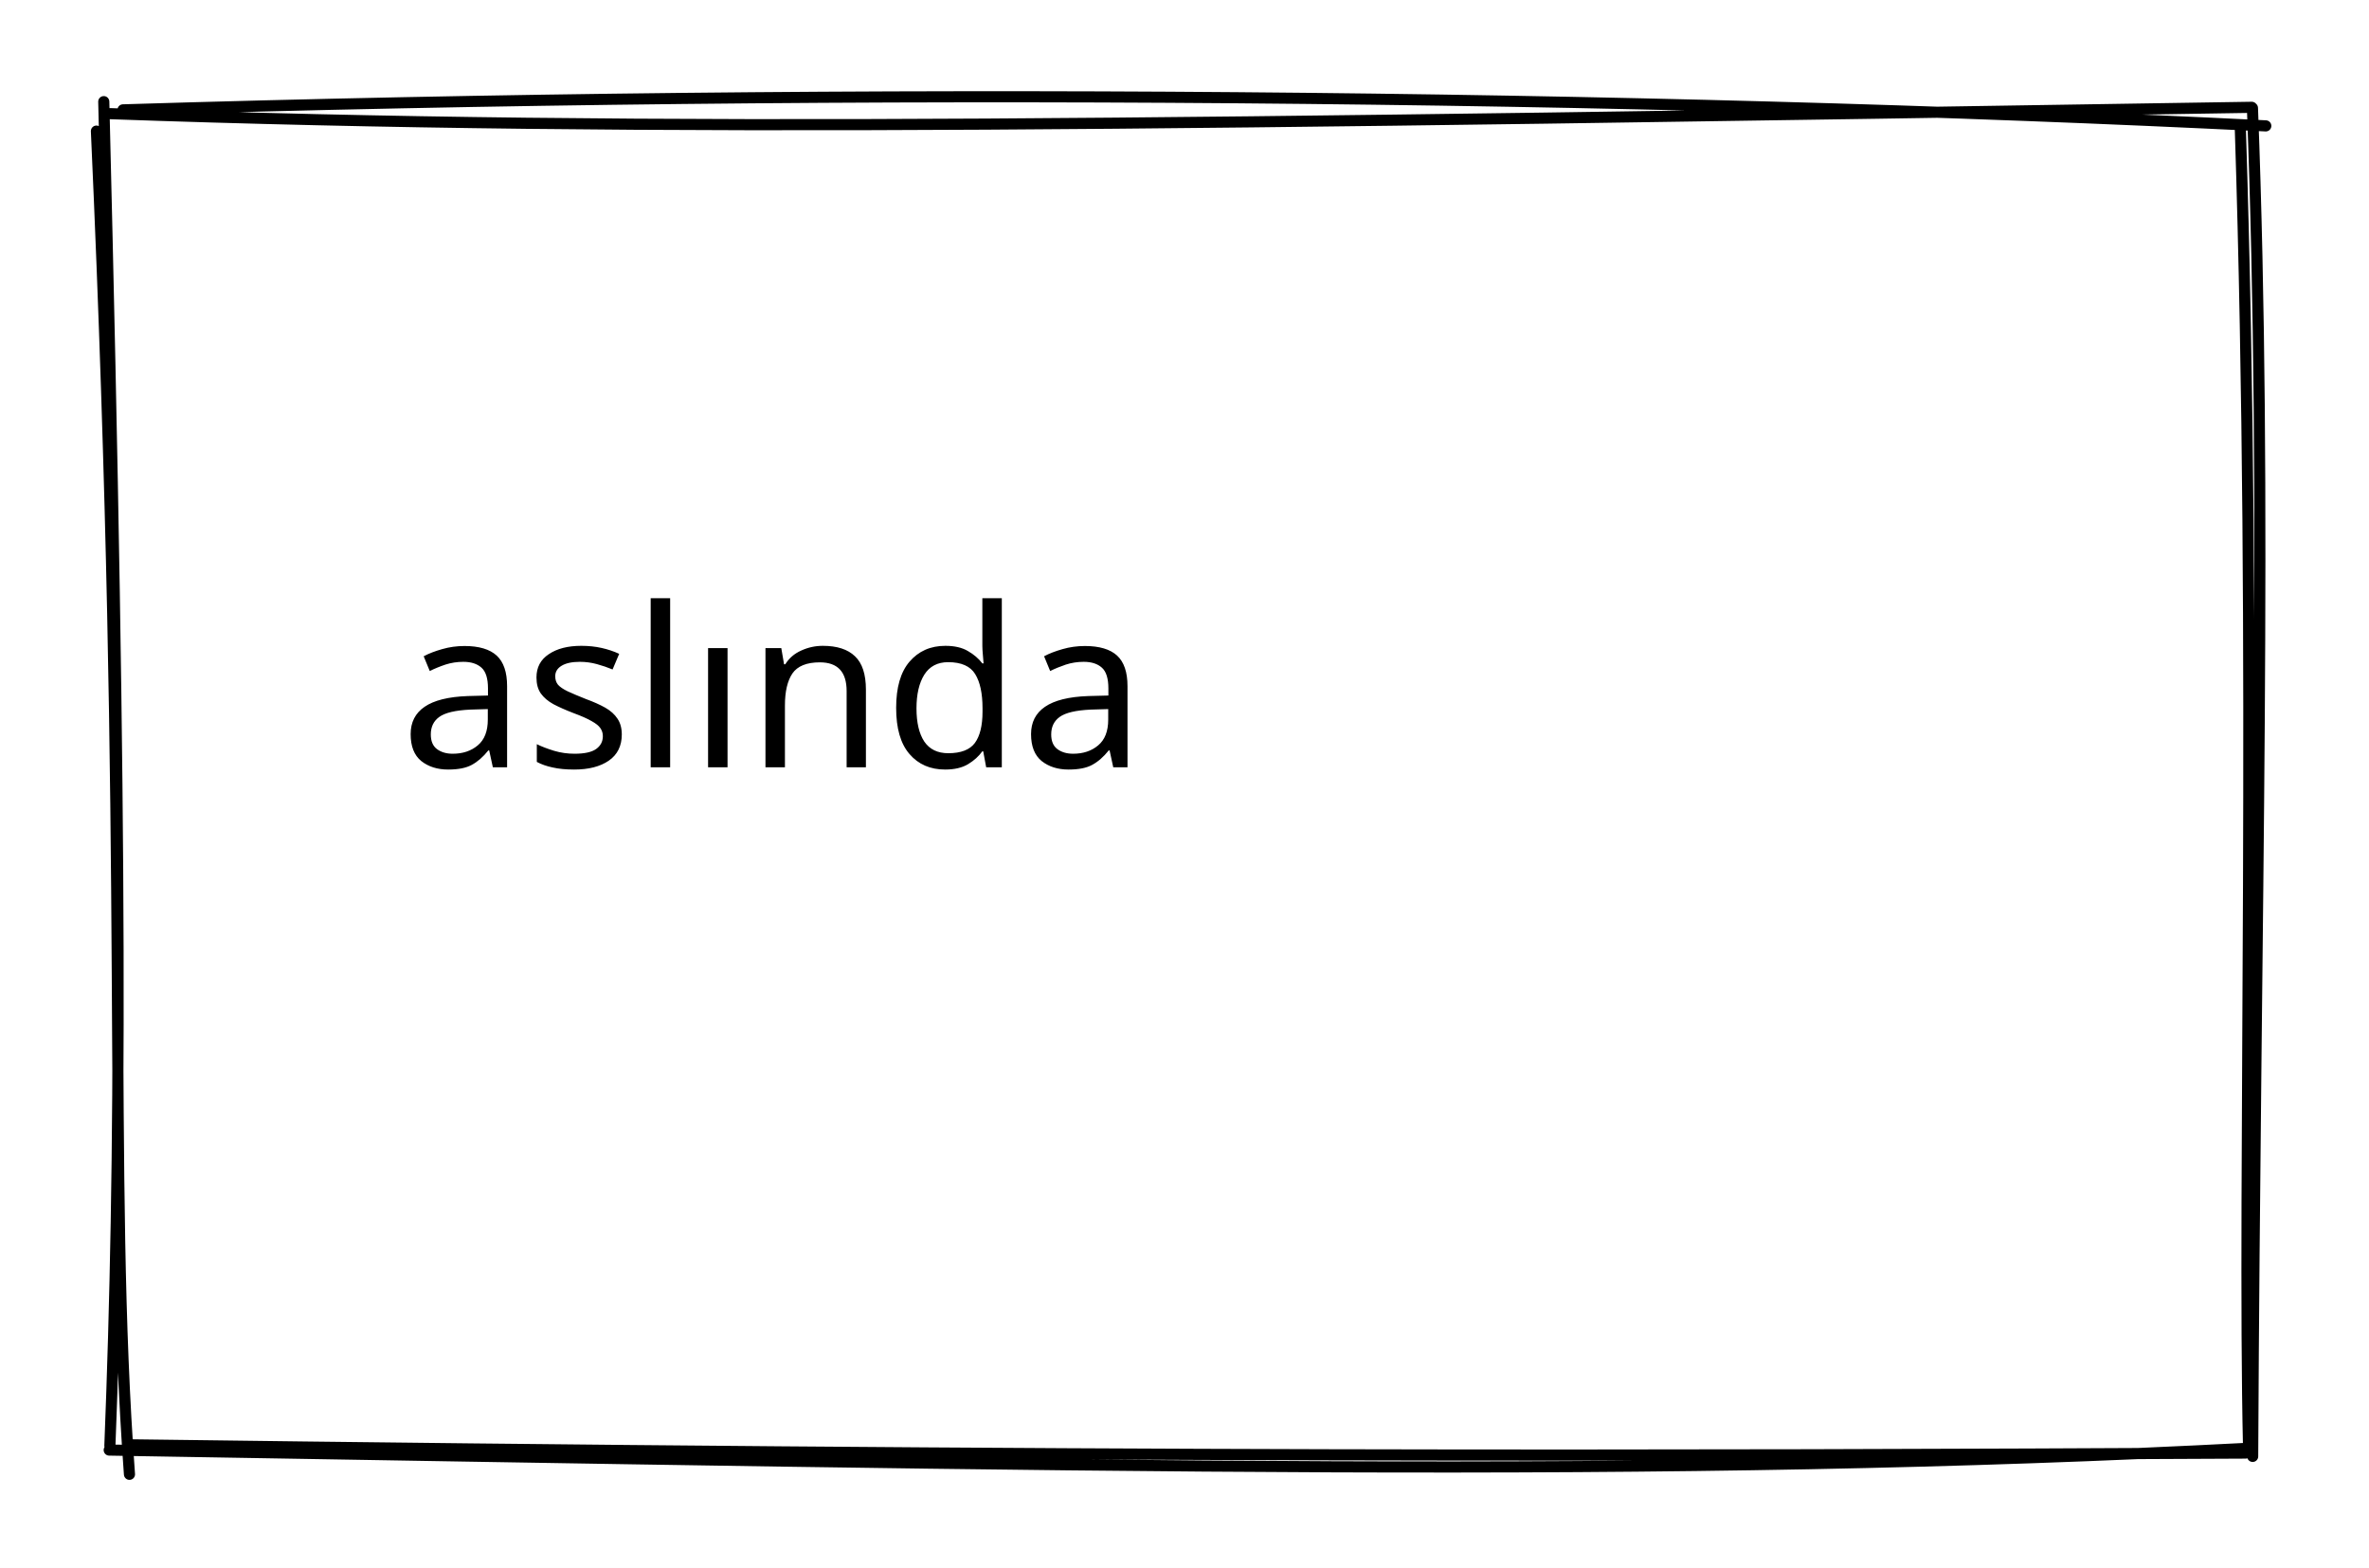
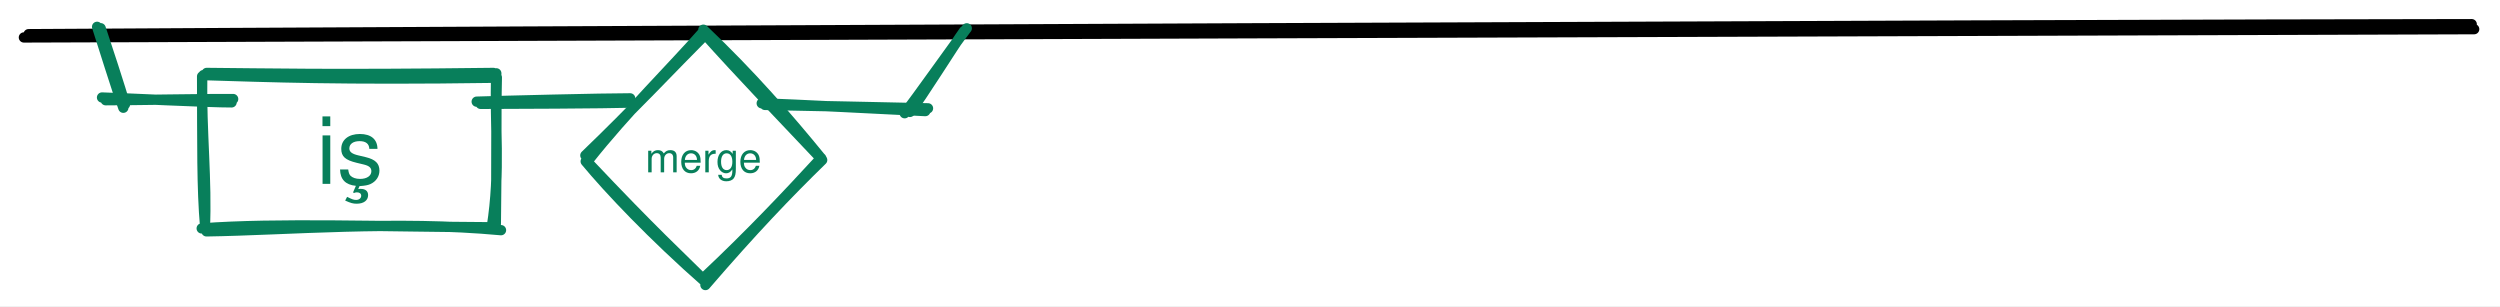
- <svg xmlns="http://www.w3.org/2000/svg" version="1.1" viewBox="0 0 213 141" width="213" height="141">
+ <svg xmlns="http://www.w3.org/2000/svg" version="1.1" viewBox="0 0 972 119" width="972" height="119">
  
-   eyJ2ZXJzaW9uIjoiMSIsImVuY29kaW5nIjoiYnN0cmluZyIsImNvbXByZXNzZWQiOnRydWUsImVuY29kZWQiOiJ4nM1U3W7TMFx1MDAxOL3fU0TZ7dY5TprGvWNjSFx1MDAwM7QhtYBcdTAwMTBCk5u4iVXXjmz3j6pcdTAwMGbFO/Bg2M6I06wgriZyXHUwMDExyd/v+c537P1ZXHUwMDEwhHpXk3BcdTAwMWOEZJtjRlx1MDAwYok34YW1r4lUVHDjgu6sxErmLrLSulbjqytcXNeDkuqZXHUwMDEwi0Eulk1cdTAwMWFhZEm4VibwqzlcdTAwMDfB3v07jSTJNeYlIy7BuXyvYd92L7jrXHUwMDFhpVx0jCBcdTAwMDBZ1kZQ9dp006Qw7jlminiPNYViPp0mk1H1sKPvP80uXHUwMDFmXHUwMDFlP1xcZ/e+6ZwyNtE71syE82olO5CUlmJBPtNCV7Z7z97mKWE481lSrMqKXHUwMDEzpY5yRI1zqnfWXHUwMDA2QGttOFx1MDAxOFx1MDAwN96yNac4gVx1MDAwM5QghFKUZDCBsPW6/Fx1MDAxMVx1MDAxOIAsjqFxjcBcYsQ9XFw3glx0aXGdXHUwMDAz93lkM5wvSlx1MDAwM49cdTAwMTdtjJaYq1x1MDAxYUuzLlx1MDAxZrf5PTHytStCy0pbI+xcdTAwMTBBXHUwMDFj8Vx1MDAxOYhcdTAwMTNcdTAwMDRgZy7bpb4rnFx1MDAwMr71eauwrJ/4XHSVPXRcdTAwMTBacLdcdTAwMWT5+ORVXeBmz1GapiA25IAk8kpglC+Mk69cdTAwMThzpsPFaelpstWnVIf+pLo4gqbZMP1nzd3ckstZ+eXjXHUwMDE05G/X8bt8OUpcdTAwMWbZf6+5NPuL5mD0UppL0XPJwbSvODNcdTAwMGbK4nRcYl9aciiK41OS89tcdTAwMTVcXE/od0twXHUwMDA3nLW+wUvKdkdcdTAwMGJyWjSQsGI/f/BcdTAwMDJ3aVPElHevXHUwMDFlOop/xWhp9Vx1MDAxYTIyP1x1MDAxNrKm5vVu3Vp0hsxNf2zKybuiXHUwMDBmWEhaUo7ZtI+luUXm71xiXHTNSz/Rhlx1MDAwZVx1MDAxM9PcKcM4LZ5G9Vx1MDAxNcM1JZvr50s/n7vPVnU3015cdTAwMDNi+d5cdTAwMWbOXHUwMDBlv1x1MDAwMI5cdTAwMTCt/CJ9
+   eyJ2ZXJzaW9uIjoiMSIsImVuY29kaW5nIjoiYnN0cmluZyIsImNvbXByZXNzZWQiOnRydWUsImVuY29kZWQiOiJ4nOWZ21LbOlx1MDAxNIbveYpMelx1MDAwYtQ6WJZ6l0BhQtkpXHUwMDEwyqF7OoyJXHUwMDE1R41P2MqBMjxLn2a/15ZccrWdxHZccrvbk1x1MDAxOXRcdTAwMDFYWpaWpP/zWlx1MDAxMlx1MDAwZlutVlveXHUwMDA3vP2h1eaLoelcYis05+3tuH7Gw0j4nmqCyXPkT8NhYjmWMog+vH9vXHUwMDA2wa4t5K3vT3aHvvv0XHUwMDFhd7jLPVx1MDAxOSnDv9Vzq/WQ/MxccuRcYo8ntkltNlxm0Mlqbd/3kiF1xlx1MDAxOEVcdTAwMDTj1EBE+2okyS3VOjKdiGctcVXbmJ+e3VHHXHUwMDBlT6bkXHUwMDBljGw6vN5D2agj4ThcdTAwMDN57yRcdTAwMGVFvpp31lx1MDAxNsnQn/BLYcmxasUr9WVvhf7UXHUwMDFlezyKJ1x1MDAwZdJaPzCHQt7HdZqW1pqenfSR1SziZUZ4XHUwMDE3YDVTRFx1MDAxOcFcdTAwMTQjmjbHXHUwMDFkQFxy7TJAiFx1MDAwMVxmXHUwMDFkMsiMXHUwMDE1x/Z8x1x1MDAwZmPH3mlJyVxcuzWHXHUwMDEzW/nnWamNXGZNL1xuzFDtVGY3f54y02FaN+bCXHUwMDFly+V14MmqXHUwMDAzomuGXHUwMDAxXHUwMDAxyozjQYKelez9t9V1XHUwMDFim2HwvD7txJmcg/Hjx5xwspengWXK5/FcYlx1MDAwMdAwXGKjerbASkxcdTAwMTPV6E1cdTAwMWQnN6BcdTAwMTnKrvAs4dmrbdyzSlpcdTAwMWMzknu+61xuqcY78YUnXHUwMDBi++2EoT9cdTAwMWZz0yroubQtiLvLkIhL9lcr00HykP79bbvQOrc9cdnB2Vx1MDAwYlv534/bL+NcdTAwMGbTMvygXHUwMDE2XHUwMDBij9CcLn7H397Z/XT/I16EO7bhfnGpOzlcdTAwMTTehvNH0Fx1MDAxMn94XHQ/wGhd/Kgx0m//XHUwMDAzfuvwIbBKXHUwMDFmxVx1MDAxMFx1MDAxMlx1MDAwMHJ71lxifEzNnr5p+PLWXGL8IfRcdTAwMTArQ1x1MDAwZunxd5bVXHUwMDA371x1MDAwNlx1MDAxZVx0xi9Oz5xuLziezY7hxeBq08HTK8CD0GhcYjxcXECetlxuXHUwMDFlwrqhaflUpFx08Kim4qz2lsHDrMS8XHUwMDE2eCFcdTAwMWbKJ/FcdTAwMTXQp2tl9GGdXHUwMDAwXHUwMDA0KKG18ftIJvZcZvdP+/0jcXhcdTAwMDNw/3tXsM3GXHUwMDBmaVVxXHUwMDBmgqbinopm6/zlos2vvJNSiuhSMlKbwCh+qCAwVdVDTmupiCRfZG7n9nyfdnbumD45n1x1MDAwZVx1MDAwNuf21884tPqyndo9/lJoXHUwMDA13mpxczEgh3elqpdcdTAwMWPKn6RKXHUwMDA1rdSs5IxcdTAwMTmtr+ji2W24omllQCG7uFx1MDAxOUVrXHUwMDA1isZoVdHqZKdcdTAwMTOkNkX784quXHUwMDE0XbxcdTAwMDaVMWXke3IgfiSJXGJZqj0wXeEkq5lWJ2pULol/fuaXLOJJ1lx1MDAxM0fOJdOOI+xYrO2h8pWHSzqWYmg6qYErLCv/5Vx1MDAxZarxTdVn2KvzyfVDYVx1MDAwYs90znPuvSpJK1x1MDAwZlx1MDAxMypHI1x1MDAxNFx1MDAwMEBqQ1x1MDAwNbSxtFx1MDAwZVx1MDAwZfl36X66OL7rOCxCZ5tcclx1MDAxNVx1MDAwNqBcdTAwMTKqpsJELlwipEytXHUwMDFkj1x1MDAwMENMw1x1MDAxYWv4coJCxHKgvME0LduduOy89IBkXHTT9fOrn8Ov9IxcdTAwMDRcdTAwMTCjxIBUq389eFx0Xb5HXHUwMDFjrdubTb5cdTAwMWXxXHUwMDAzdDW/MTacP1x1MDAxZFbxp4GmrifAOn+MrFx1MDAwMsgopkRXgXhTkjSjXHUwMDE3XHUwMDAyMPhcZs3F/nF3cdZcclx1MDAwZXRx+bIkXHJcdTAwMDPIXG7hflWShipuu4lcdTAwMGWgXHUwMDFhrbaciye34XI2quSMtYbkTFx1MDAwYuRcZtZcdTAwMGVcdTAwMWSEabpcdTAwMDE10nCGXHUwMDE2K84oUlxcUYZcdTAwMDZqZ2guXHUwMDBmbV6Yo1x1MDAwMf3/ydF+871dzdGeXHUwMDFjfFWWhvUyrJTimIGgUT9Lc1x1MDAwN/fGj8nk6MB1bVx1MDAxZu50Ou6nw782XHUwMDFiK1x1MDAxZG5GlkZcbk4+a1x1MDAwN1x1MDAxZoNcdTAwMDCMXHUwMDEwbfZcdTAwMGWbYoPlblx1MDAxYd5gjpbtTVxc0Fx1MDAwYlO00jvs0uNcdTAwMTFSaYD6oL/gXHUwMDEyO/zSt1x1MDAwNj15PLlcbk15ct09vbtcdTAwMDYnXHUwMDFiXHUwMDBlnkGqwENNpWewXGK8tfNcdTAwMTFBXHUwMDAwIVx1MDAwNGnDt9g60Cl6y+jBJfR2yv+BtPXcRdtcZoKBVMuoXHUwMDFjeEJR7ZSwnkN+5mh7Jvi8u66Vd6OkxLE0XHUwMDAxOmaHx7N5eNx6/Fx1MDAxN3glaCQifQ==
  <defs>
    <style>
      @font-face {
        font-family: "Virgil";
        src: url("https://excalidraw.com/Virgil.woff2");
      }
      @font-face {
        font-family: "Cascadia";
        src: url("https://excalidraw.com/Cascadia.woff2");
      }
    </style>
  </defs>
-   <rect x="0" y="0" width="213" height="141" fill="#ffffff" />
-   <g stroke-linecap="round" transform="translate(10 10) rotate(0 96.5 60.5)">
-     <path d="M1.06 -0.12 C67.69 -2.16, 137.26 -1.47, 193.72 1.32 M-0.11 0.22 C49.29 1.98, 96.65 1.16, 192.46 -0.35 M191.43 1.51 C192.97 49, 191.62 96.04, 192.17 120.11 M192.52 -0.29 C193.88 35.28, 192.78 70.57, 192.54 120.97 M191.9 120.67 C140.48 120.93, 86.9 121.07, 1.79 119.93 M192.39 120.23 C139.77 122.98, 89.01 121.89, -0.18 120.4 M1.64 122.58 C-0.36 95.24, 1.71 69.07, -1.33 1.79 M-0.12 120.01 C0.88 94.52, 1.02 66.97, -0.67 -0.86" stroke="#000000" stroke-width="1" fill="none" />
+   <rect x="0" y="0" width="972" height="119" fill="#ffffff" />
+   <g stroke-linecap="round">
+     <g transform="translate(10 15) rotate(0 476 -2)">
+       <path d="M-0.71 -0.44 C157.77 -1.06, 793.36 -3.1, 951.96 -3.66 M1.12 -1.71 C159.34 -2.71, 792.3 -5.49, 951 -5.6" stroke="#000000" stroke-width="4" fill="none" />
+     </g>
  </g>
-   <g transform="translate(36 50) rotate(0 34.5 13)">
-     <text x="0" y="19" font-family="Virgil, Segoe UI Emoji" font-size="20px" fill="#000000" text-anchor="start" style="white-space: pre;" direction="ltr">aslında</text>
+   <g stroke-linecap="round">
+     <g transform="translate(39 10) rotate(0 4.5 15.5)">
+       <path d="M0.13 0.97 C1.82 5.94, 8.26 25.55, 9.59 30.57 M-1.25 0.43 C0.36 5.5, 6.99 26.55, 8.95 31.89" stroke="#087f5b" stroke-width="4" fill="none" />
+     </g>
+   </g>
+   <g stroke-linecap="round">
+     <g transform="translate(41 39) rotate(0 24.5 0)">
+       <path d="M0.09 -0.03 C8.31 -0.01, 41.54 -0.6, 49.65 -0.49 M-1.33 -1.09 C6.76 -0.86, 40.85 0.85, 49.04 0.8" stroke="#087f5b" stroke-width="4" fill="none" />
+     </g>
+   </g>
+   <g stroke-linecap="round" transform="translate(79 30) rotate(0 57 29)">
+     <path d="M1.37 -1.64 C24.94 -1.46, 48.26 -0.84, 112.83 -1.64 M0.1 -0.8 C25.73 -0.04, 53.02 1.1, 113.12 0.23 M113.96 -1.49 C113.19 19.08, 115.74 36.01, 112.19 58.34 M114.17 0.09 C113.81 15.27, 114.18 31.74, 113.78 57.11 M115.79 59.49 C75.14 55.7, 32.45 59.49, 1.28 59.95 M113.32 58.37 C70.6 58.14, 28.25 56.61, -0.58 58.81 M0.63 59.05 C1.53 40.46, -0.76 20.89, -0.39 0.29 M0.77 58.3 C-0.57 42.86, -0.3 26.09, -0.42 -0.29" stroke="#087f5b" stroke-width="4" fill="none" />
+   </g>
+   <g transform="translate(84 37.5) rotate(0 52 21.5)">
+     <text x="52" y="34" font-family="Helvetica, Segoe UI Emoji" font-size="36px" fill="#087f5b" text-anchor="middle" style="white-space: pre;" direction="ltr">iş</text>
+   </g>
+   <g stroke-linecap="round">
+     <g transform="translate(187 40) rotate(0 29 -0.5)">
+       <path d="M-0.13 0.38 C9.58 0.38, 48.79 0.2, 58.63 -0.11 M-1.66 -0.47 C7.92 -0.79, 47.97 -1.77, 58.01 -1.76" stroke="#087f5b" stroke-width="4" fill="none" />
+     </g>
+   </g>
+   <g stroke-linecap="round" transform="translate(228 13) rotate(0 45.5 48)">
+     <path d="M45.47 -1.45 C63.71 15.81, 78.74 33.17, 91.19 48.44 M45.31 -0.5 C60.39 16.34, 77.72 34.35, 91.56 48.99 M91.66 49.22 C78.34 62.2, 64.54 76.61, 46.27 97.82 M91.27 48.45 C78.15 62.71, 63.63 78.13, 45.47 95.17 M46.78 97.07 C25.78 78.68, 8.56 60.41, -0.28 49.74 M46.22 96.32 C36.7 86.83, 26.16 77.29, 0.35 49.93 M-0.41 47.43 C17.68 30.06, 34.46 12.21, 46.15 0.53 M0.8 49.24 C15.33 30.82, 33.27 13.24, 45.72 -0.94" stroke="#087f5b" stroke-width="4" fill="none" />
+   </g>
+   <g transform="translate(233 52) rotate(0 40.5 9)">
+     <text x="40.5" y="15" font-family="Helvetica, Segoe UI Emoji" font-size="16px" fill="#087f5b" text-anchor="middle" style="white-space: pre;" direction="ltr">merge</text>
+   </g>
+   <g stroke-linecap="round">
+     <g transform="translate(297 40) rotate(0 32 1.5)">
+       <path d="M0.4 0.79 C11.02 1.05, 53.36 1.82, 63.81 2.12 M-0.84 0.16 C9.59 0.5, 51.7 2.61, 62.76 3.19" stroke="#087f5b" stroke-width="4" fill="none" />
+     </g>
+   </g>
+   <g stroke-linecap="round">
+     <g transform="translate(352 43) rotate(0 12 -15.5)">
+       <path d="M-0.27 1.02 C3.88 -4.13, 19.71 -26.61, 23.88 -31.99 M1.79 0.51 C5.86 -4.43, 19.11 -25.88, 22.87 -30.97" stroke="#087f5b" stroke-width="4" fill="none" />
+     </g>
  </g>
</svg>
